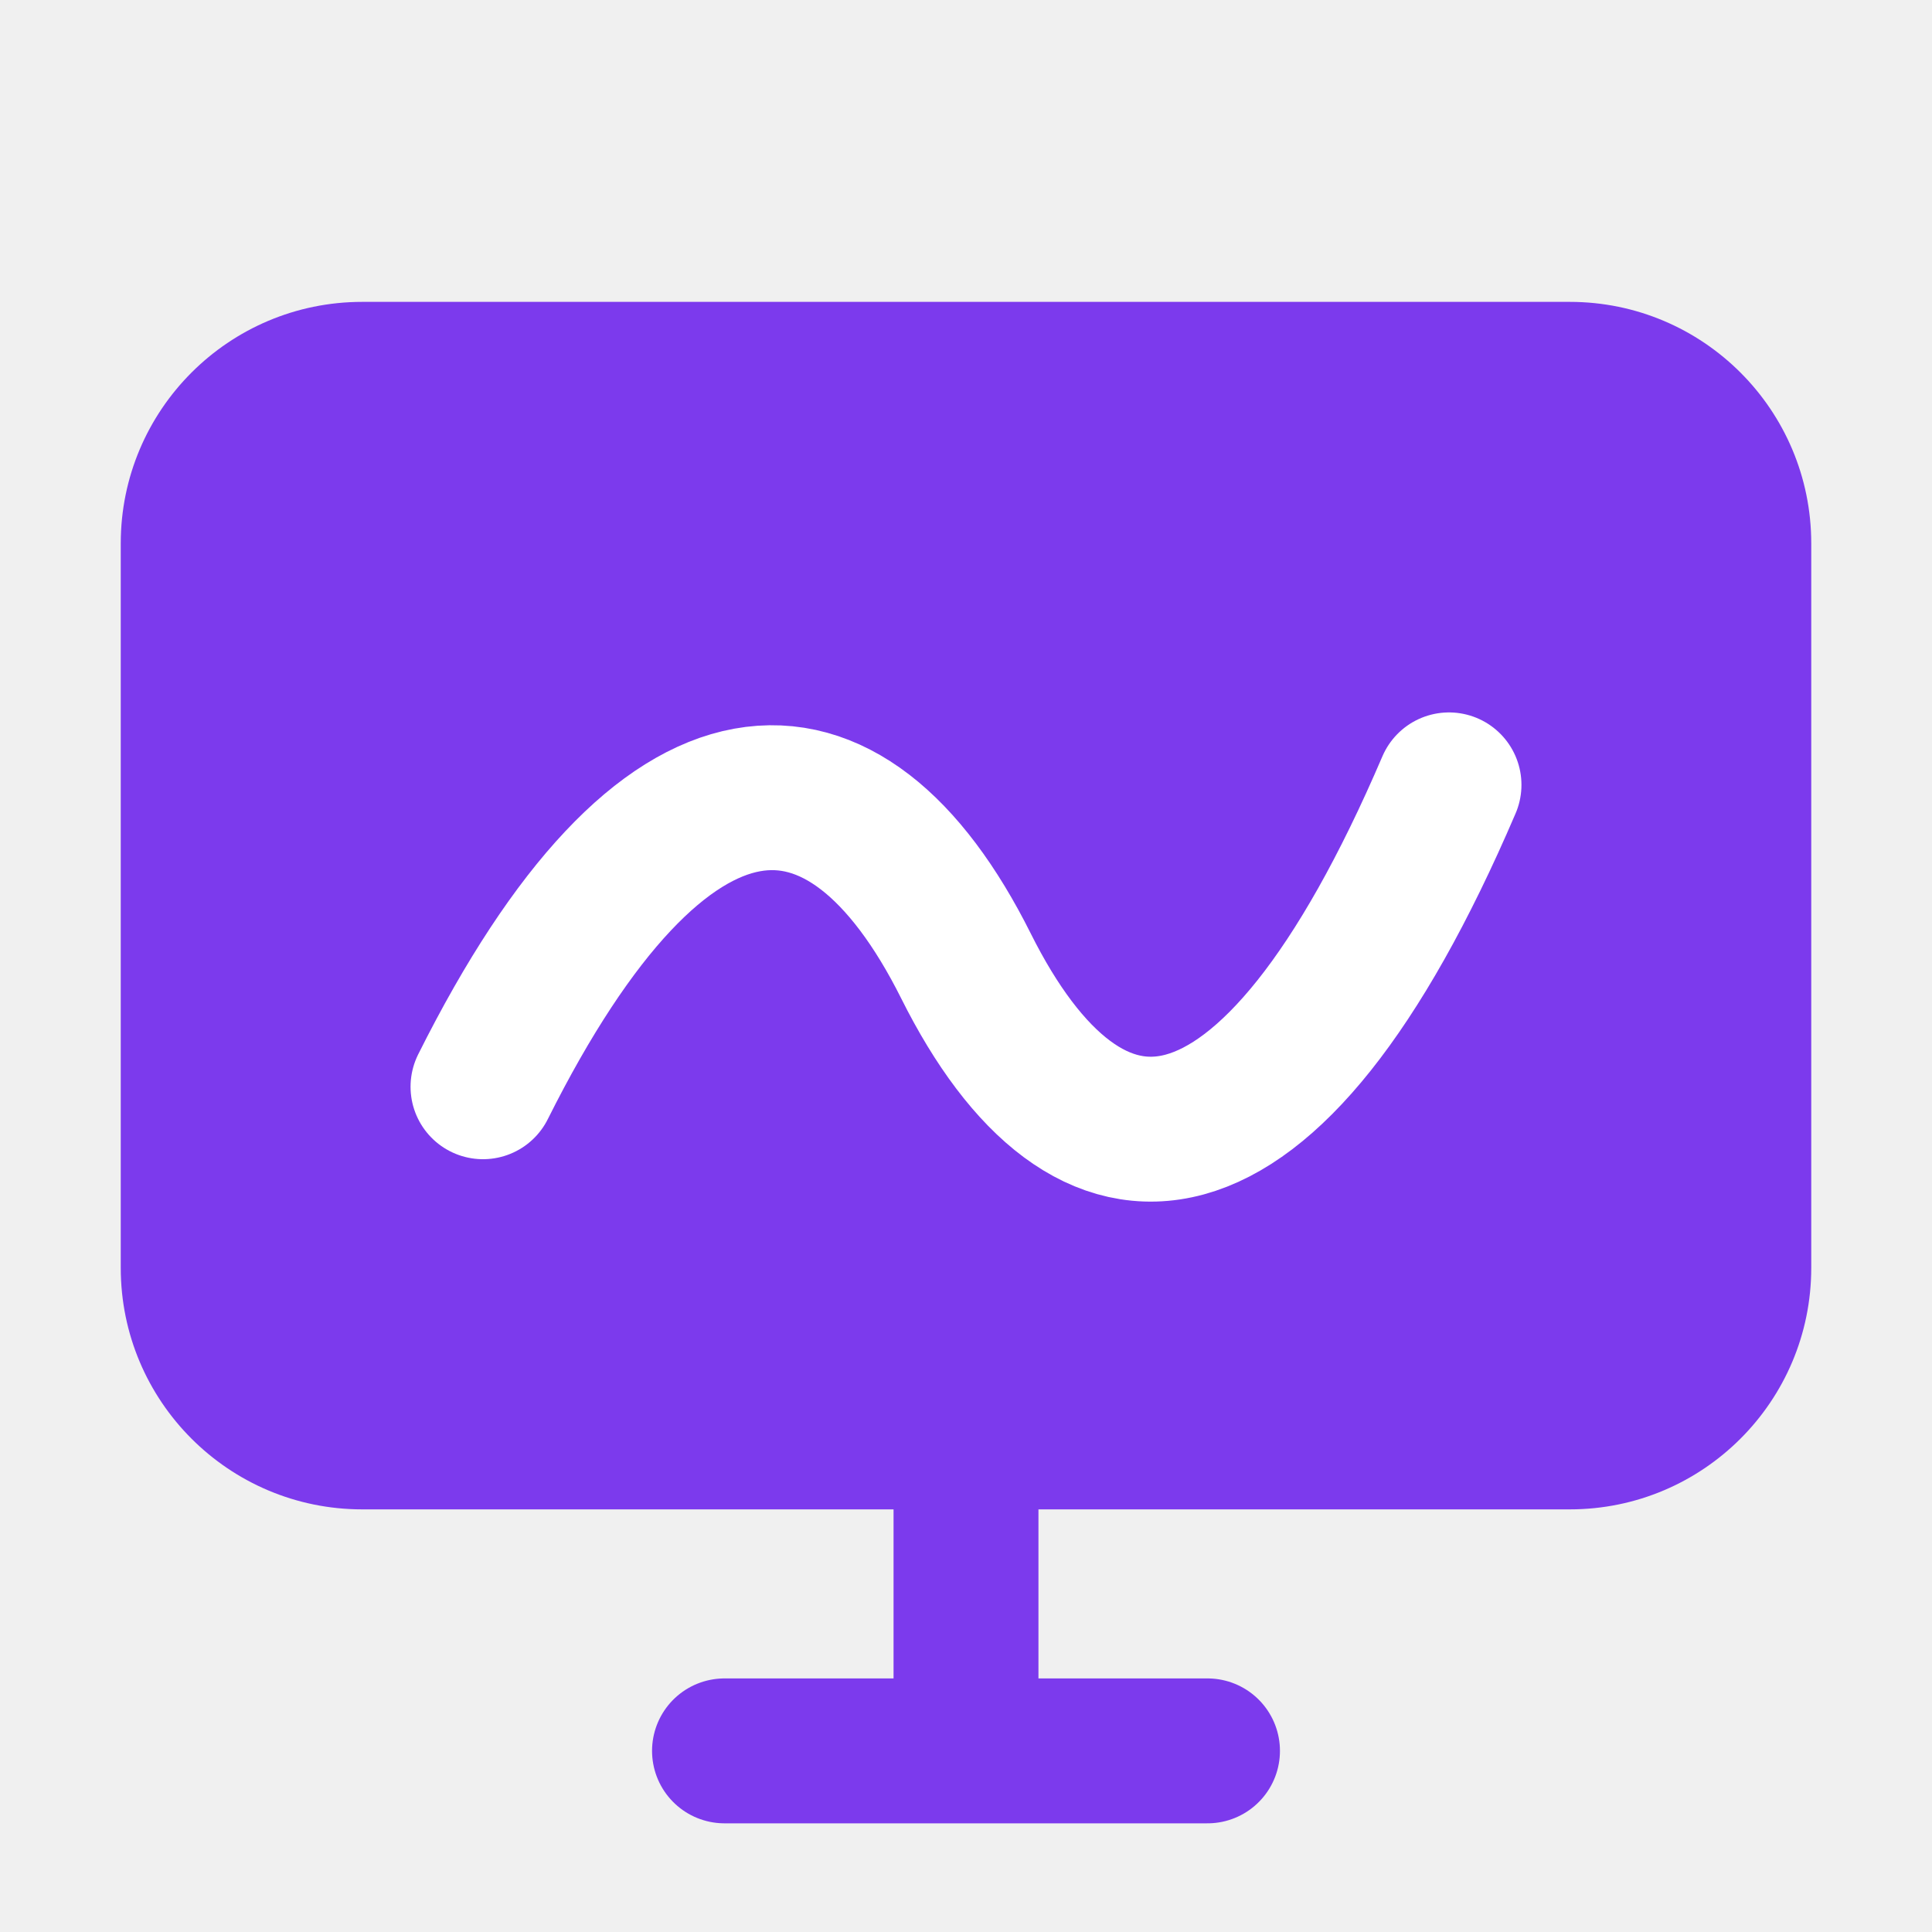
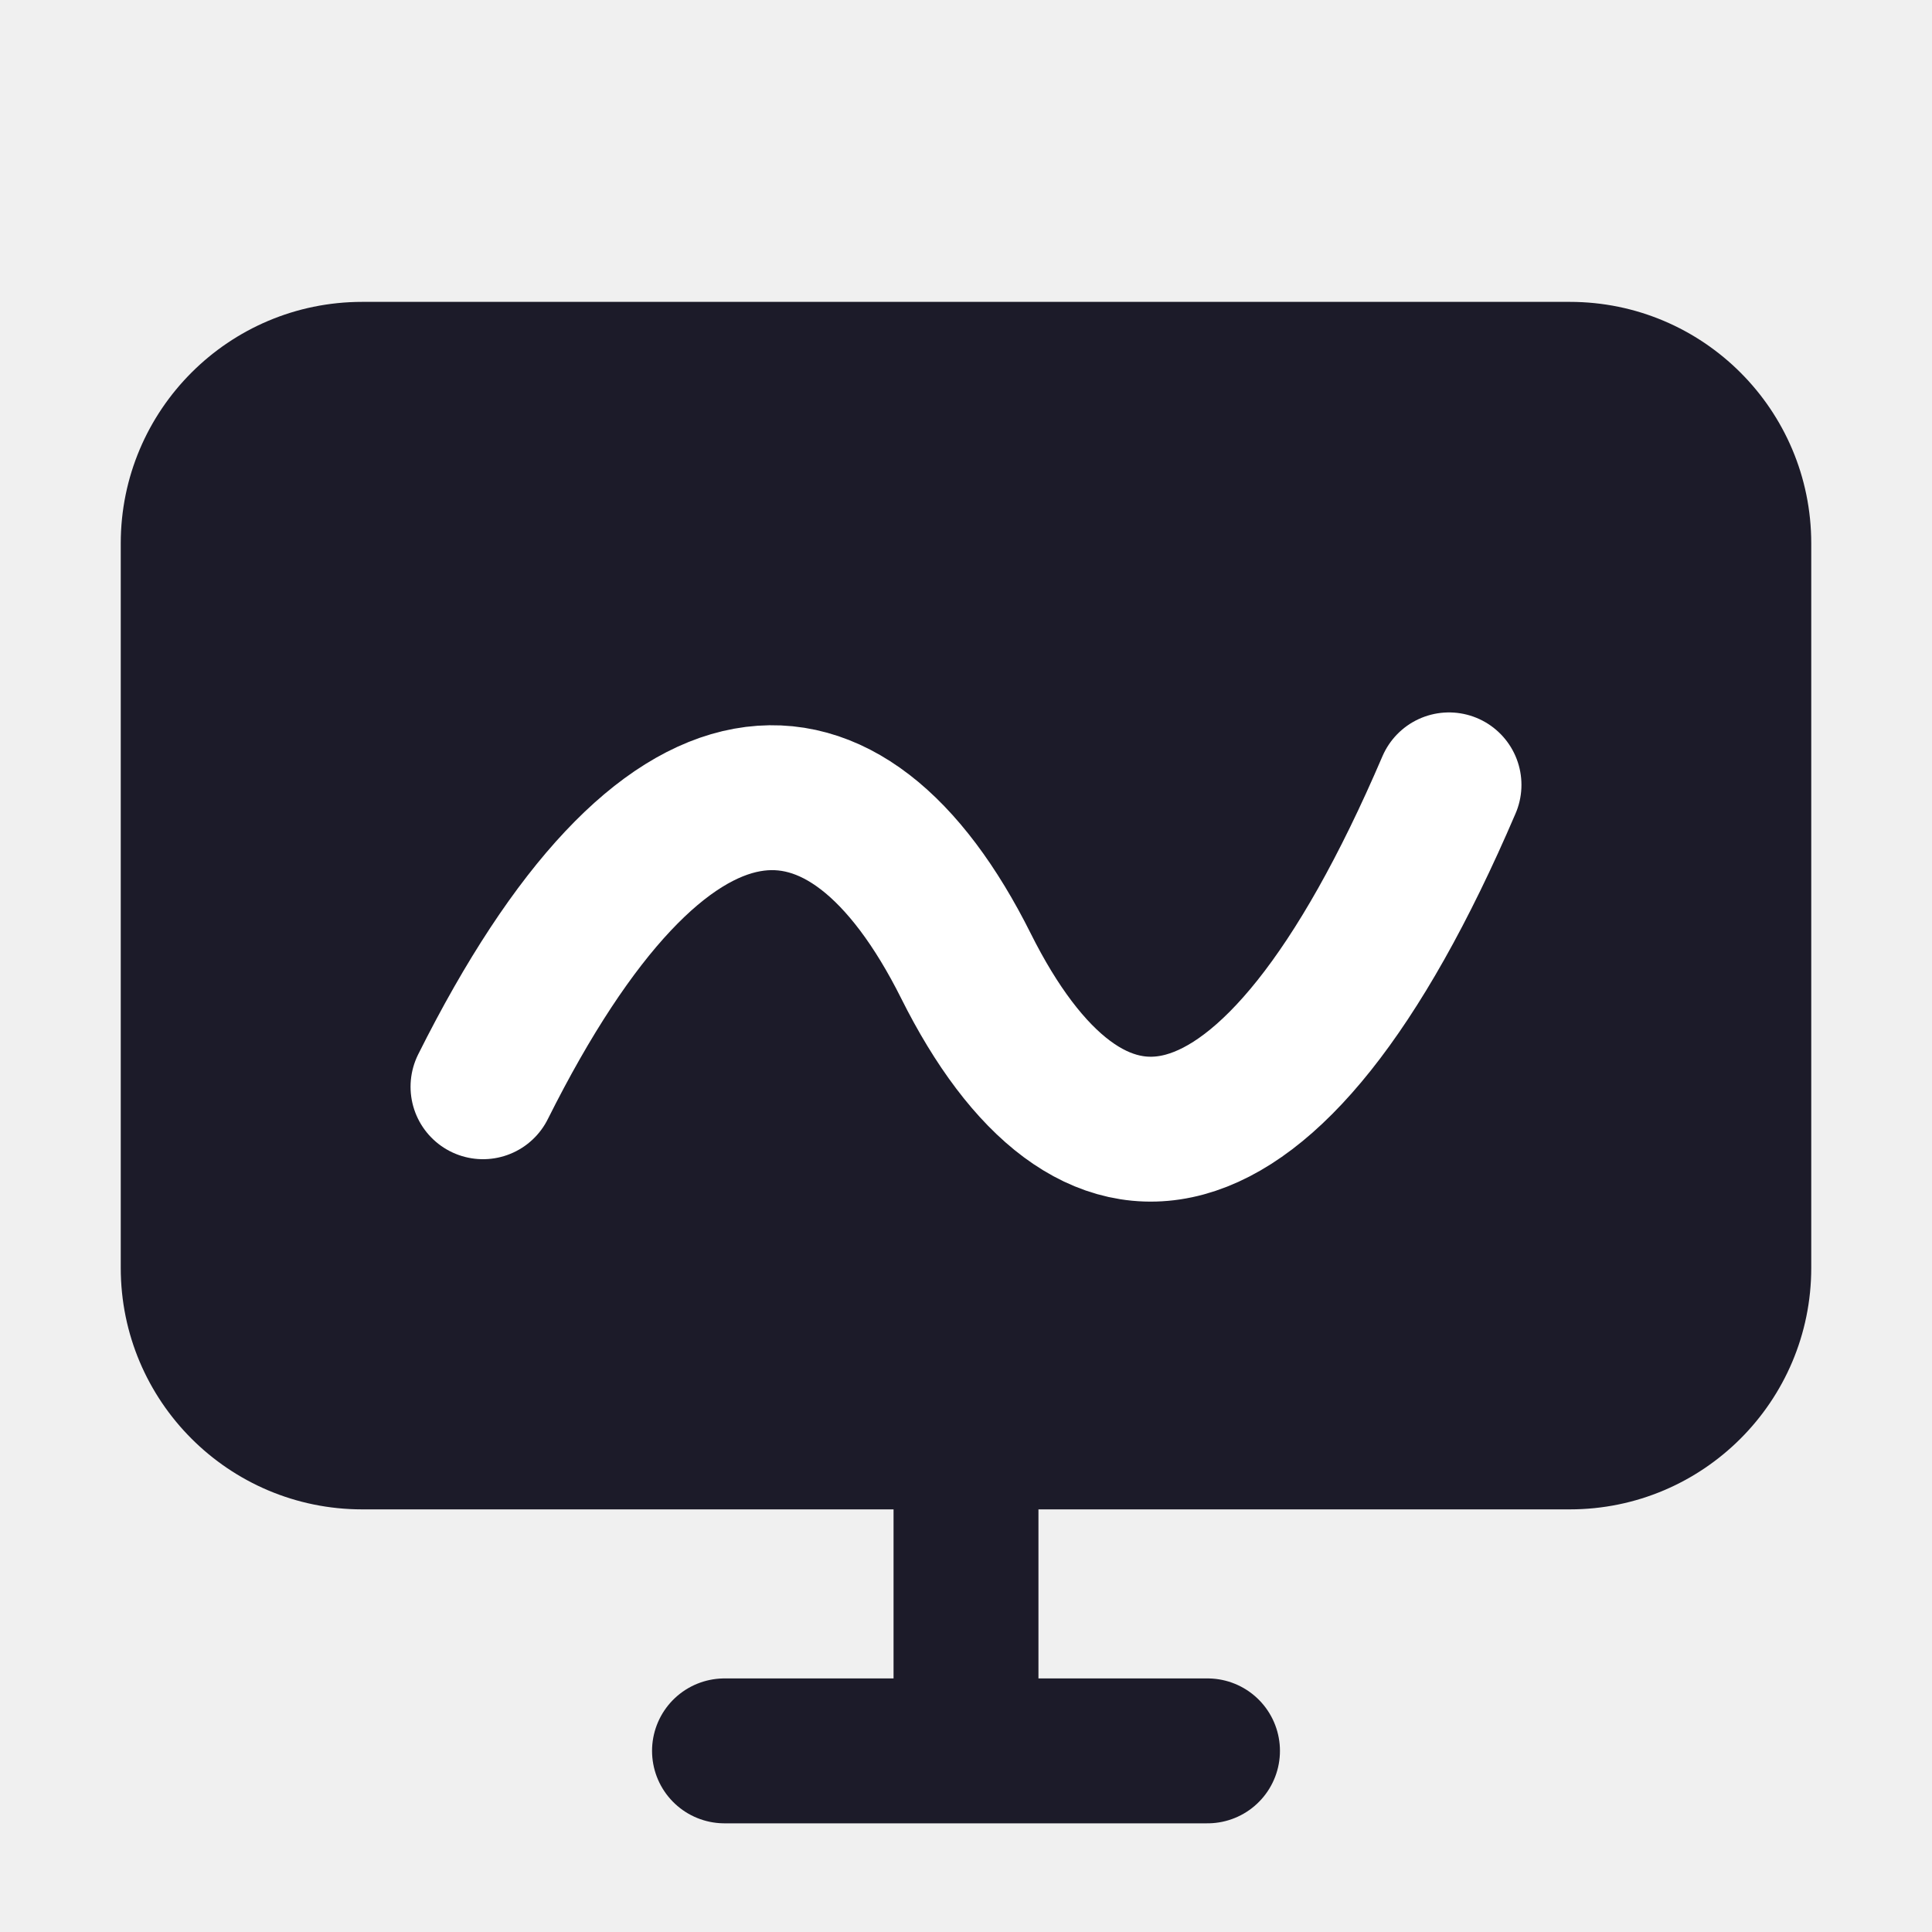
<svg xmlns="http://www.w3.org/2000/svg" viewBox="0 0 32 32">
-   <rect x="2" y="5" width="28" height="20" rx="4" fill="#7C3AED" />
+   <rect x="2" y="5" width="28" height="20" rx="4" fill="#1C1B29" />
  <path d="M8 18c3-6 6-6 8-2s5 4 8-3" stroke="#fff" stroke-width="2.4" fill="none" stroke-linecap="round" />
-   <path d="M12 29h8M16 25v4" stroke="#7C3AED" stroke-width="2.4" stroke-linecap="round" />
+   <path d="M12 29h8M16 25v4" stroke="#1C1B29" stroke-width="2.4" stroke-linecap="round" />
</svg>
